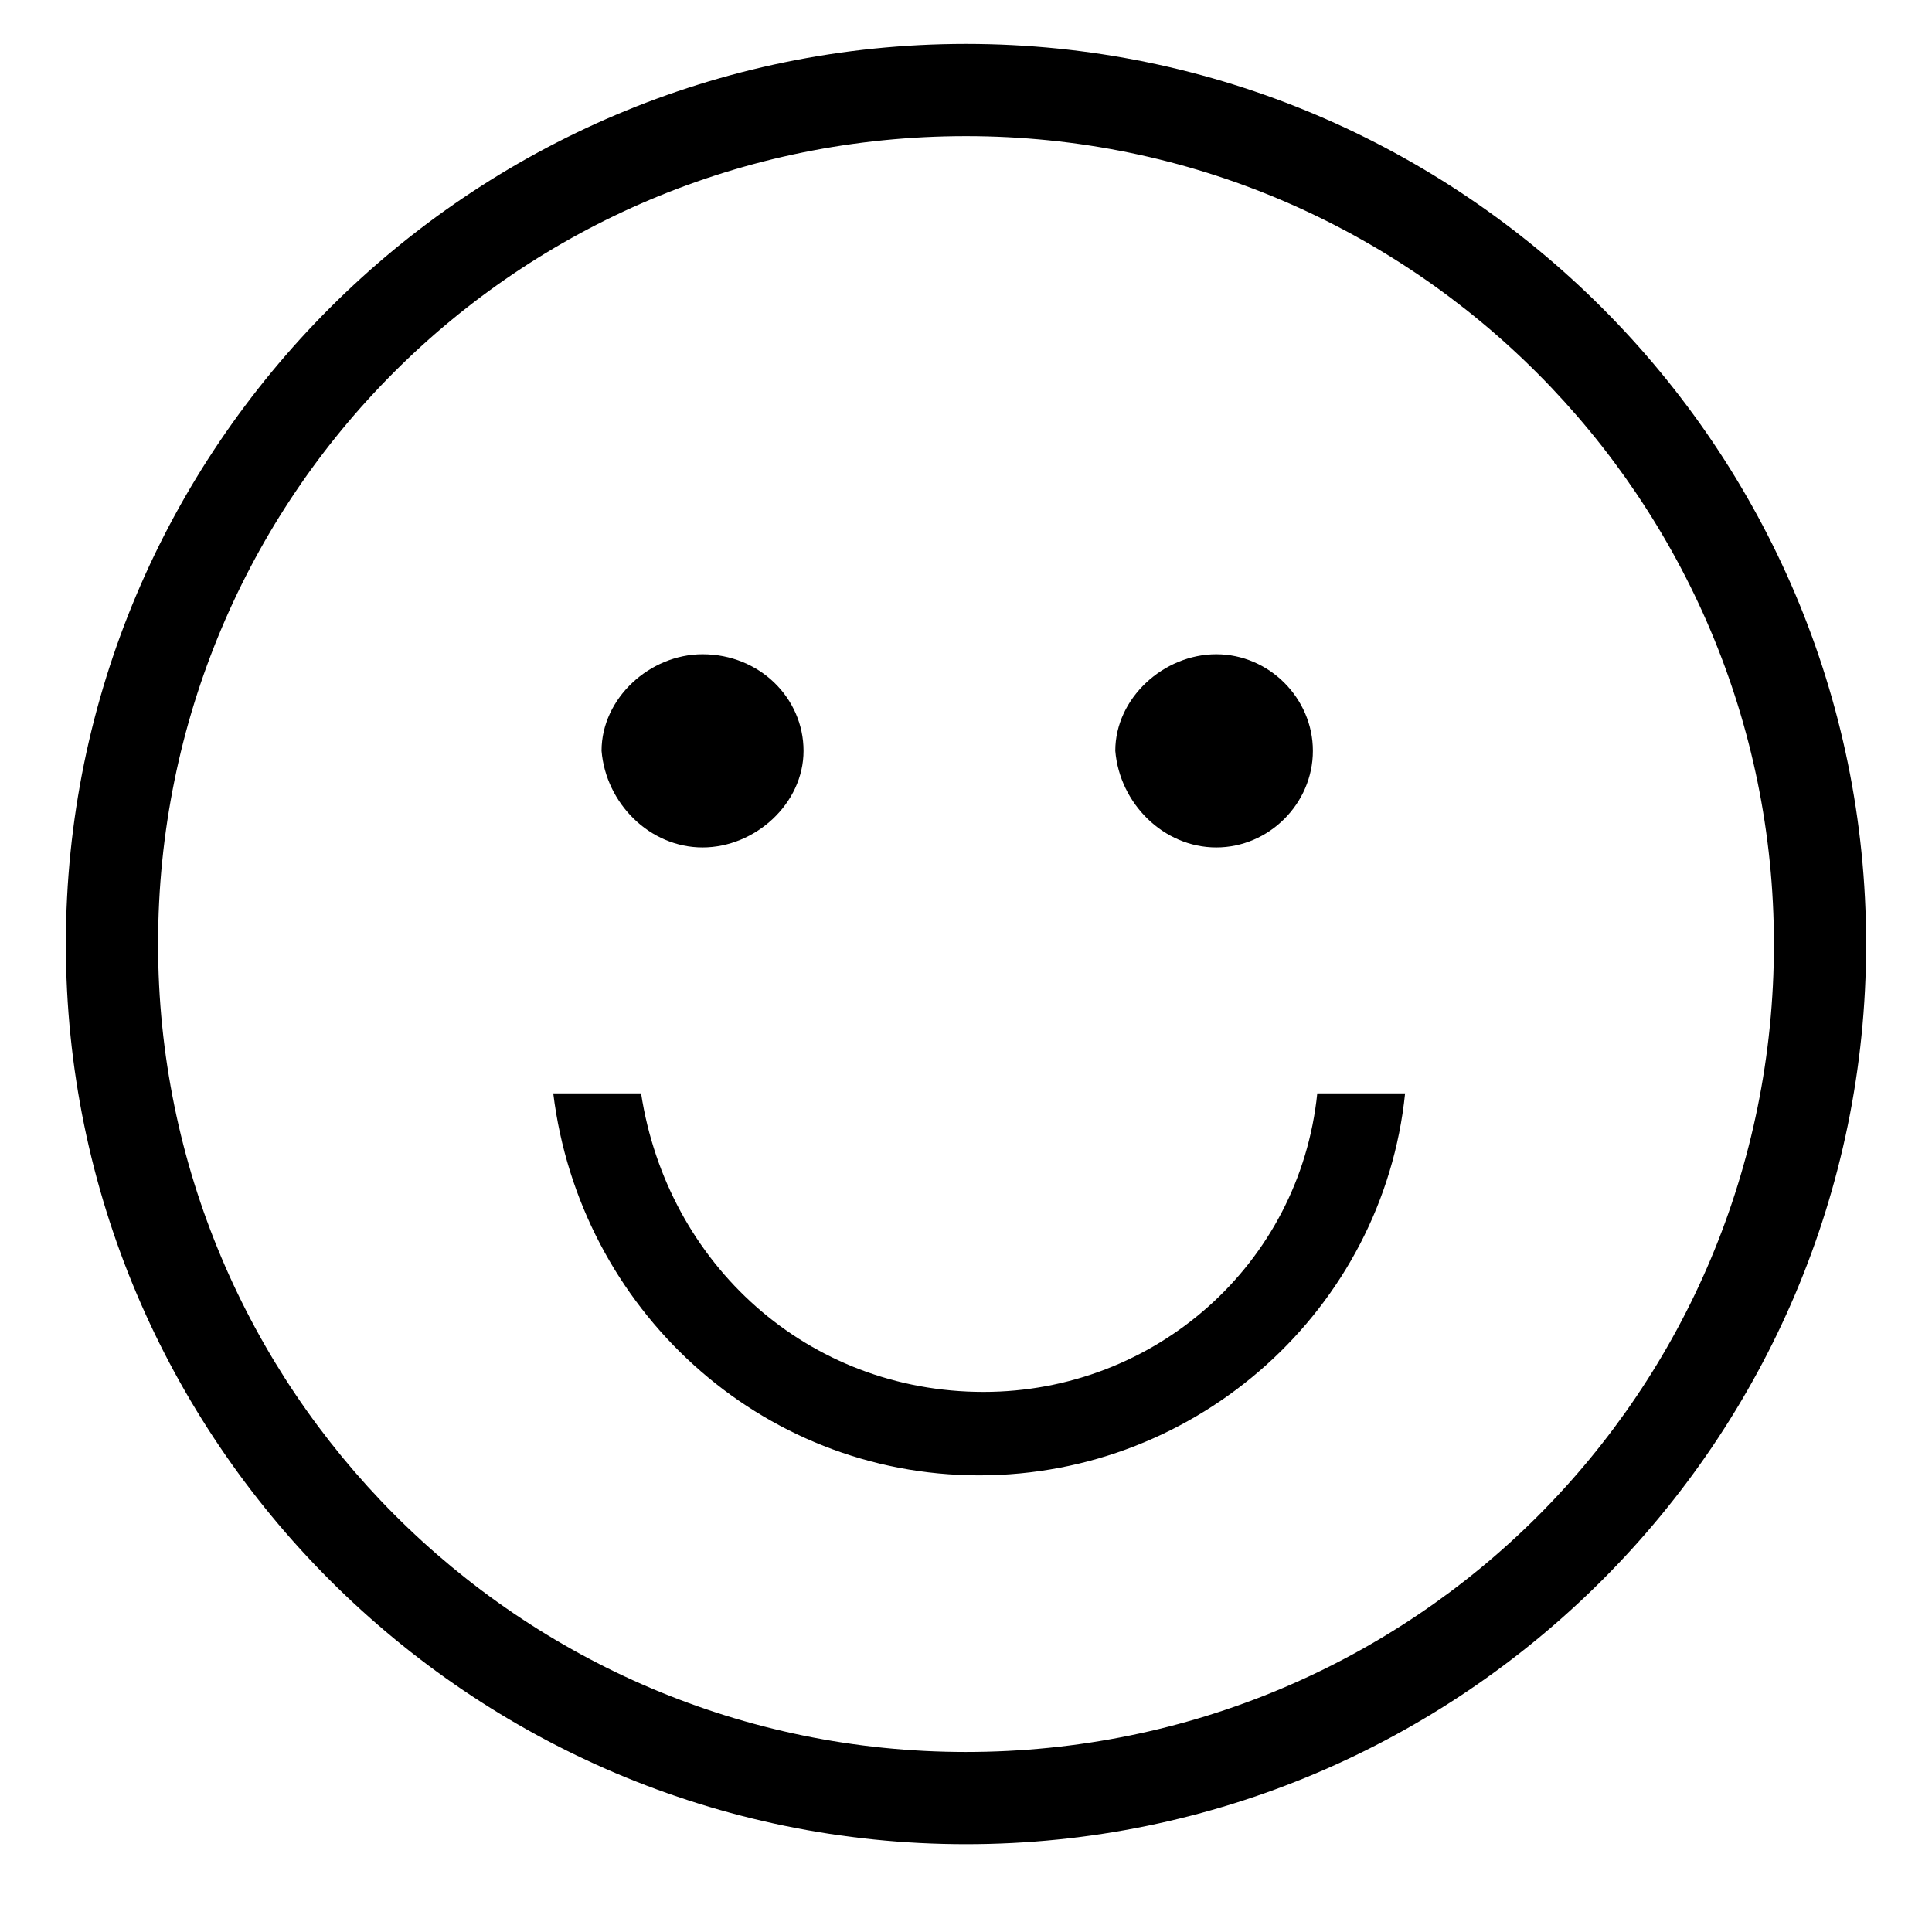
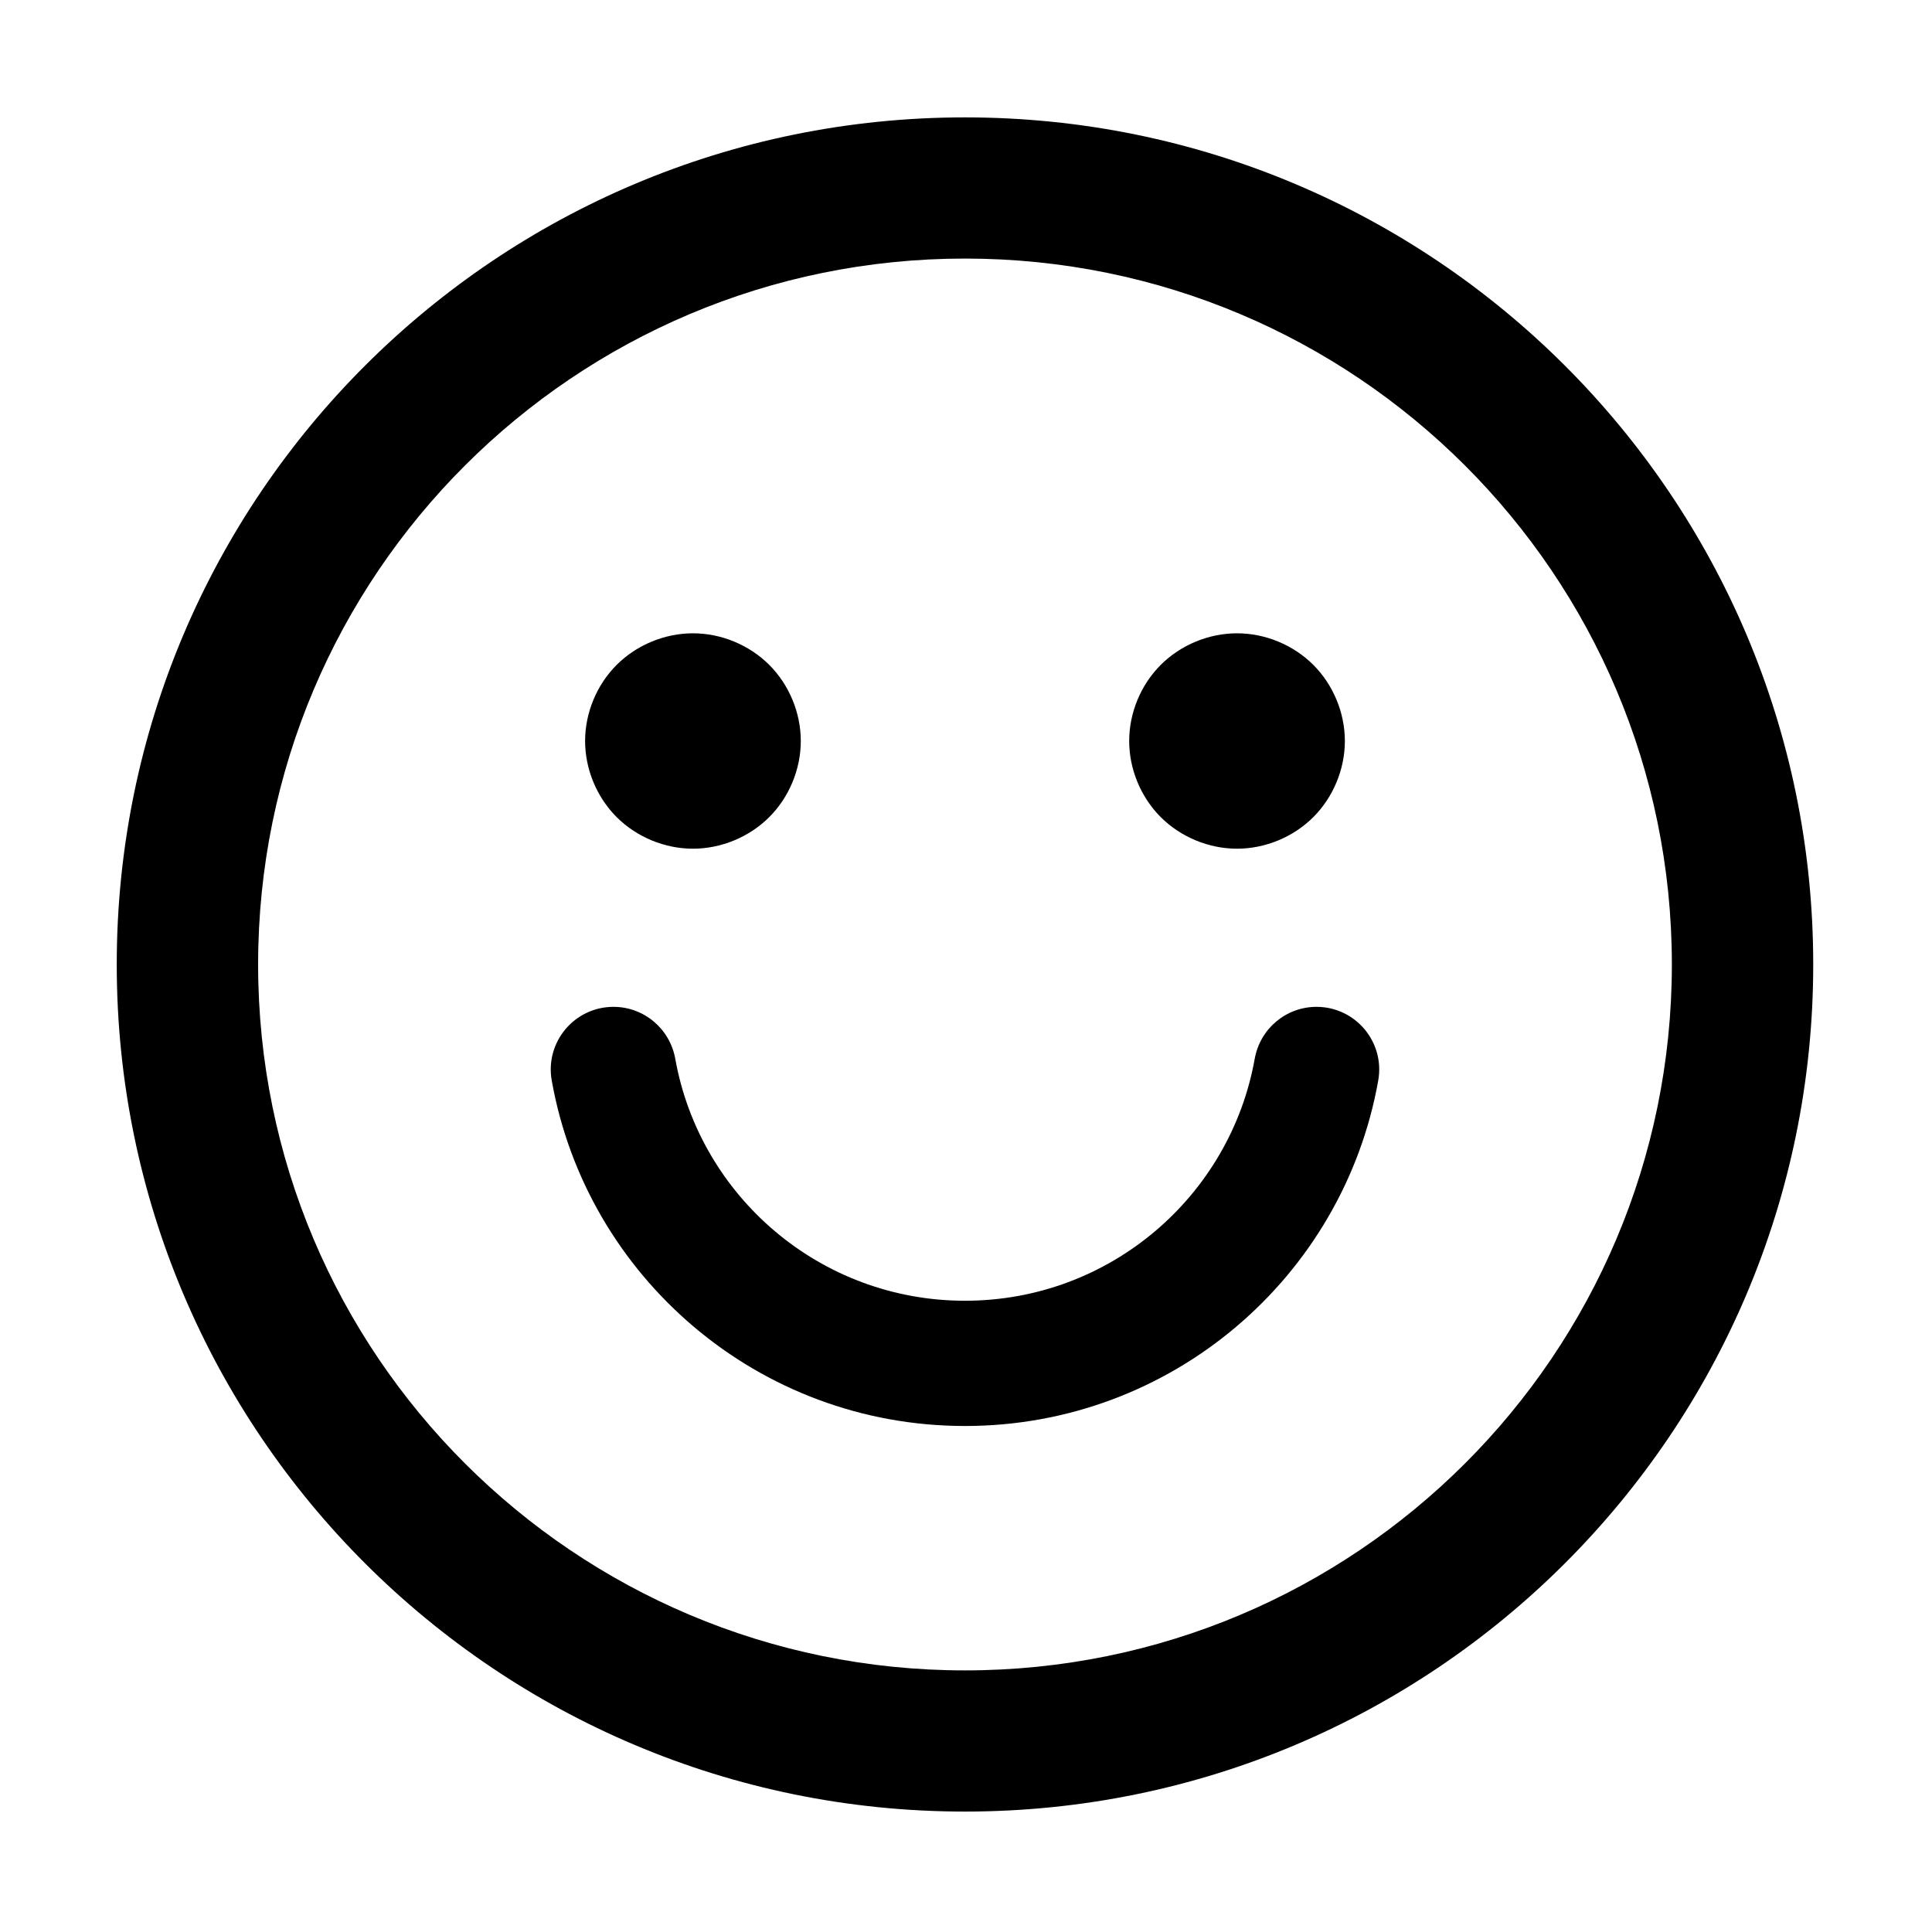
- <svg xmlns="http://www.w3.org/2000/svg" t="1587720762144" class="icon" viewBox="0 0 1024 1024" version="1.1" p-id="3382" width="200" height="200">
+ <svg xmlns="http://www.w3.org/2000/svg" t="1588151954659" class="icon" viewBox="0 0 1026 1024" version="1.1" p-id="2150" width="200.391" height="200">
  <defs>
    <style type="text/css" />
  </defs>
-   <path d="M521.309 737.745c-93.091 0-167.564-67.491-181.527-158.255h-46.545c13.964 114.036 109.382 202.473 225.745 202.473s214.109-88.436 225.745-202.473h-46.545c-9.309 90.764-86.109 158.255-176.873 158.255zM512 23.273C249.018 23.273 34.909 237.382 34.909 500.364S249.018 977.455 512 977.455s477.091-214.109 477.091-477.091S774.982 23.273 512 23.273z m0 905.309c-237.382 0-428.218-193.164-428.218-428.218C83.782 262.982 274.618 72.145 512 72.145s428.218 193.164 428.218 428.218c0 237.382-190.836 428.218-428.218 428.218z m132.655-479.418c27.927 0 51.2-23.273 51.2-51.2 0-27.927-23.273-51.2-51.2-51.2-27.927 0-53.527 23.273-53.527 51.2 2.327 27.927 25.6 51.2 53.527 51.2z m-272.291 0c27.927 0 53.527-23.273 53.527-51.2 0-27.927-23.273-51.2-53.527-51.2-27.927 0-53.527 23.273-53.527 51.2 2.327 27.927 25.6 51.2 53.527 51.2z" p-id="3383" />
+   <path d="M512.462 62.335C263.68 62.335 62 263.733 62 512.168s201.681 449.833 450.462 449.833c248.787 0 450.462-201.398 450.462-449.833 0-248.435-201.676-449.833-450.462-449.833z m0 824.696c-207.323 0-375.388-167.83-375.388-374.863 0-207.035 168.066-374.864 375.388-374.864 207.324 0 375.39 167.83 375.39 374.864 0 207.033-168.066 374.863-375.39 374.863z" fill="" p-id="2151" />
+   <path d="M310.722 393.492c0 14.971 6.175 29.855 16.776 40.441 10.6 10.587 25.505 16.753 40.499 16.753 14.992 0 29.892-6.166 40.493-16.753 10.606-10.586 16.775-25.469 16.775-40.441 0-14.973-6.169-29.851-16.775-40.437-10.6-10.587-25.502-16.753-40.493-16.753-14.993 0-29.898 6.166-40.499 16.753-10.6 10.586-16.776 25.464-16.776 40.437zM599.659 393.492c0 14.971 6.17 29.855 16.776 40.441 10.6 10.587 25.5 16.753 40.493 16.753 14.993 0 29.897-6.166 40.497-16.753 10.602-10.586 16.776-25.469 16.776-40.441 0-14.973-6.174-29.851-16.776-40.437-10.6-10.587-25.505-16.753-40.497-16.753-14.993 0-29.892 6.166-40.493 16.753-10.606 10.586-16.776 25.464-16.776 40.437zM699.131 534.667c-16.2 0-29.966 11.653-32.807 27.574-13.043 73.046-76.965 128.496-153.862 128.496-76.896 0-140.817-55.448-153.86-128.496-2.842-15.921-16.609-27.574-32.809-27.574-20.738 0-36.412 18.719-32.792 39.109 18.508 104.274 109.723 183.472 219.46 183.472 109.738 0 200.952-79.197 219.461-183.472 3.62-20.391-12.054-39.109-32.793-39.109z" fill="" p-id="2152" />
</svg>
